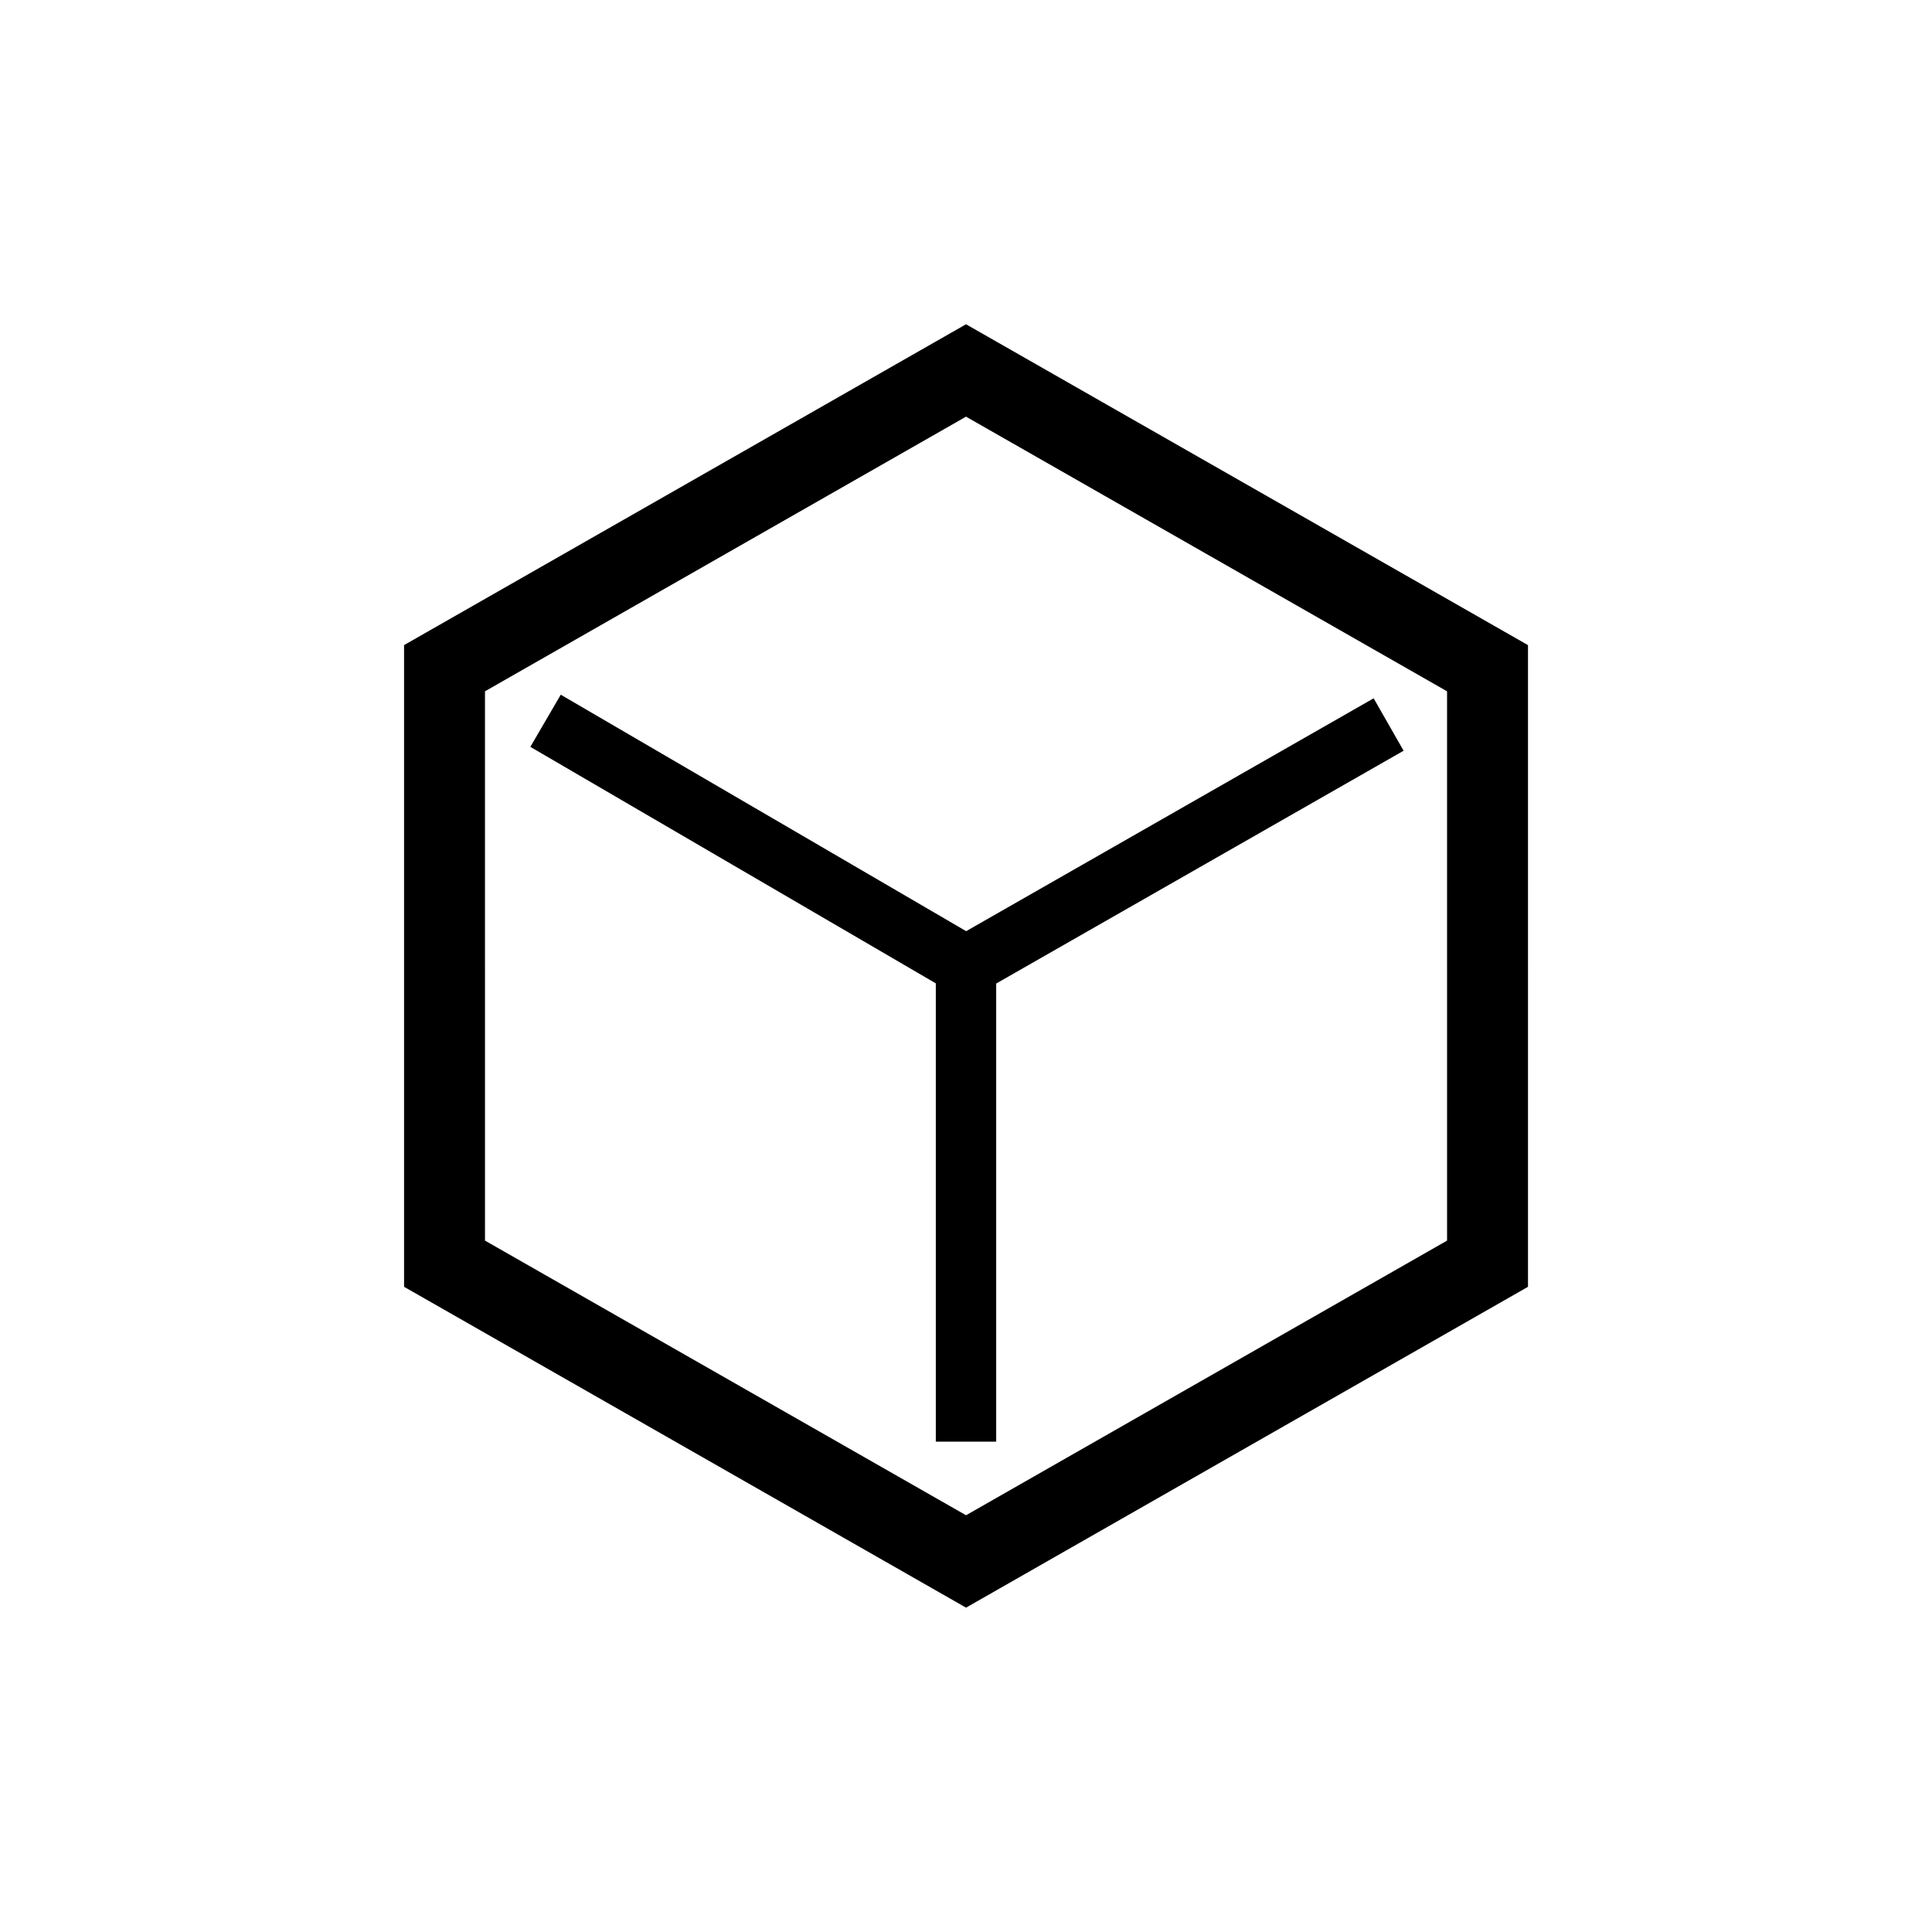
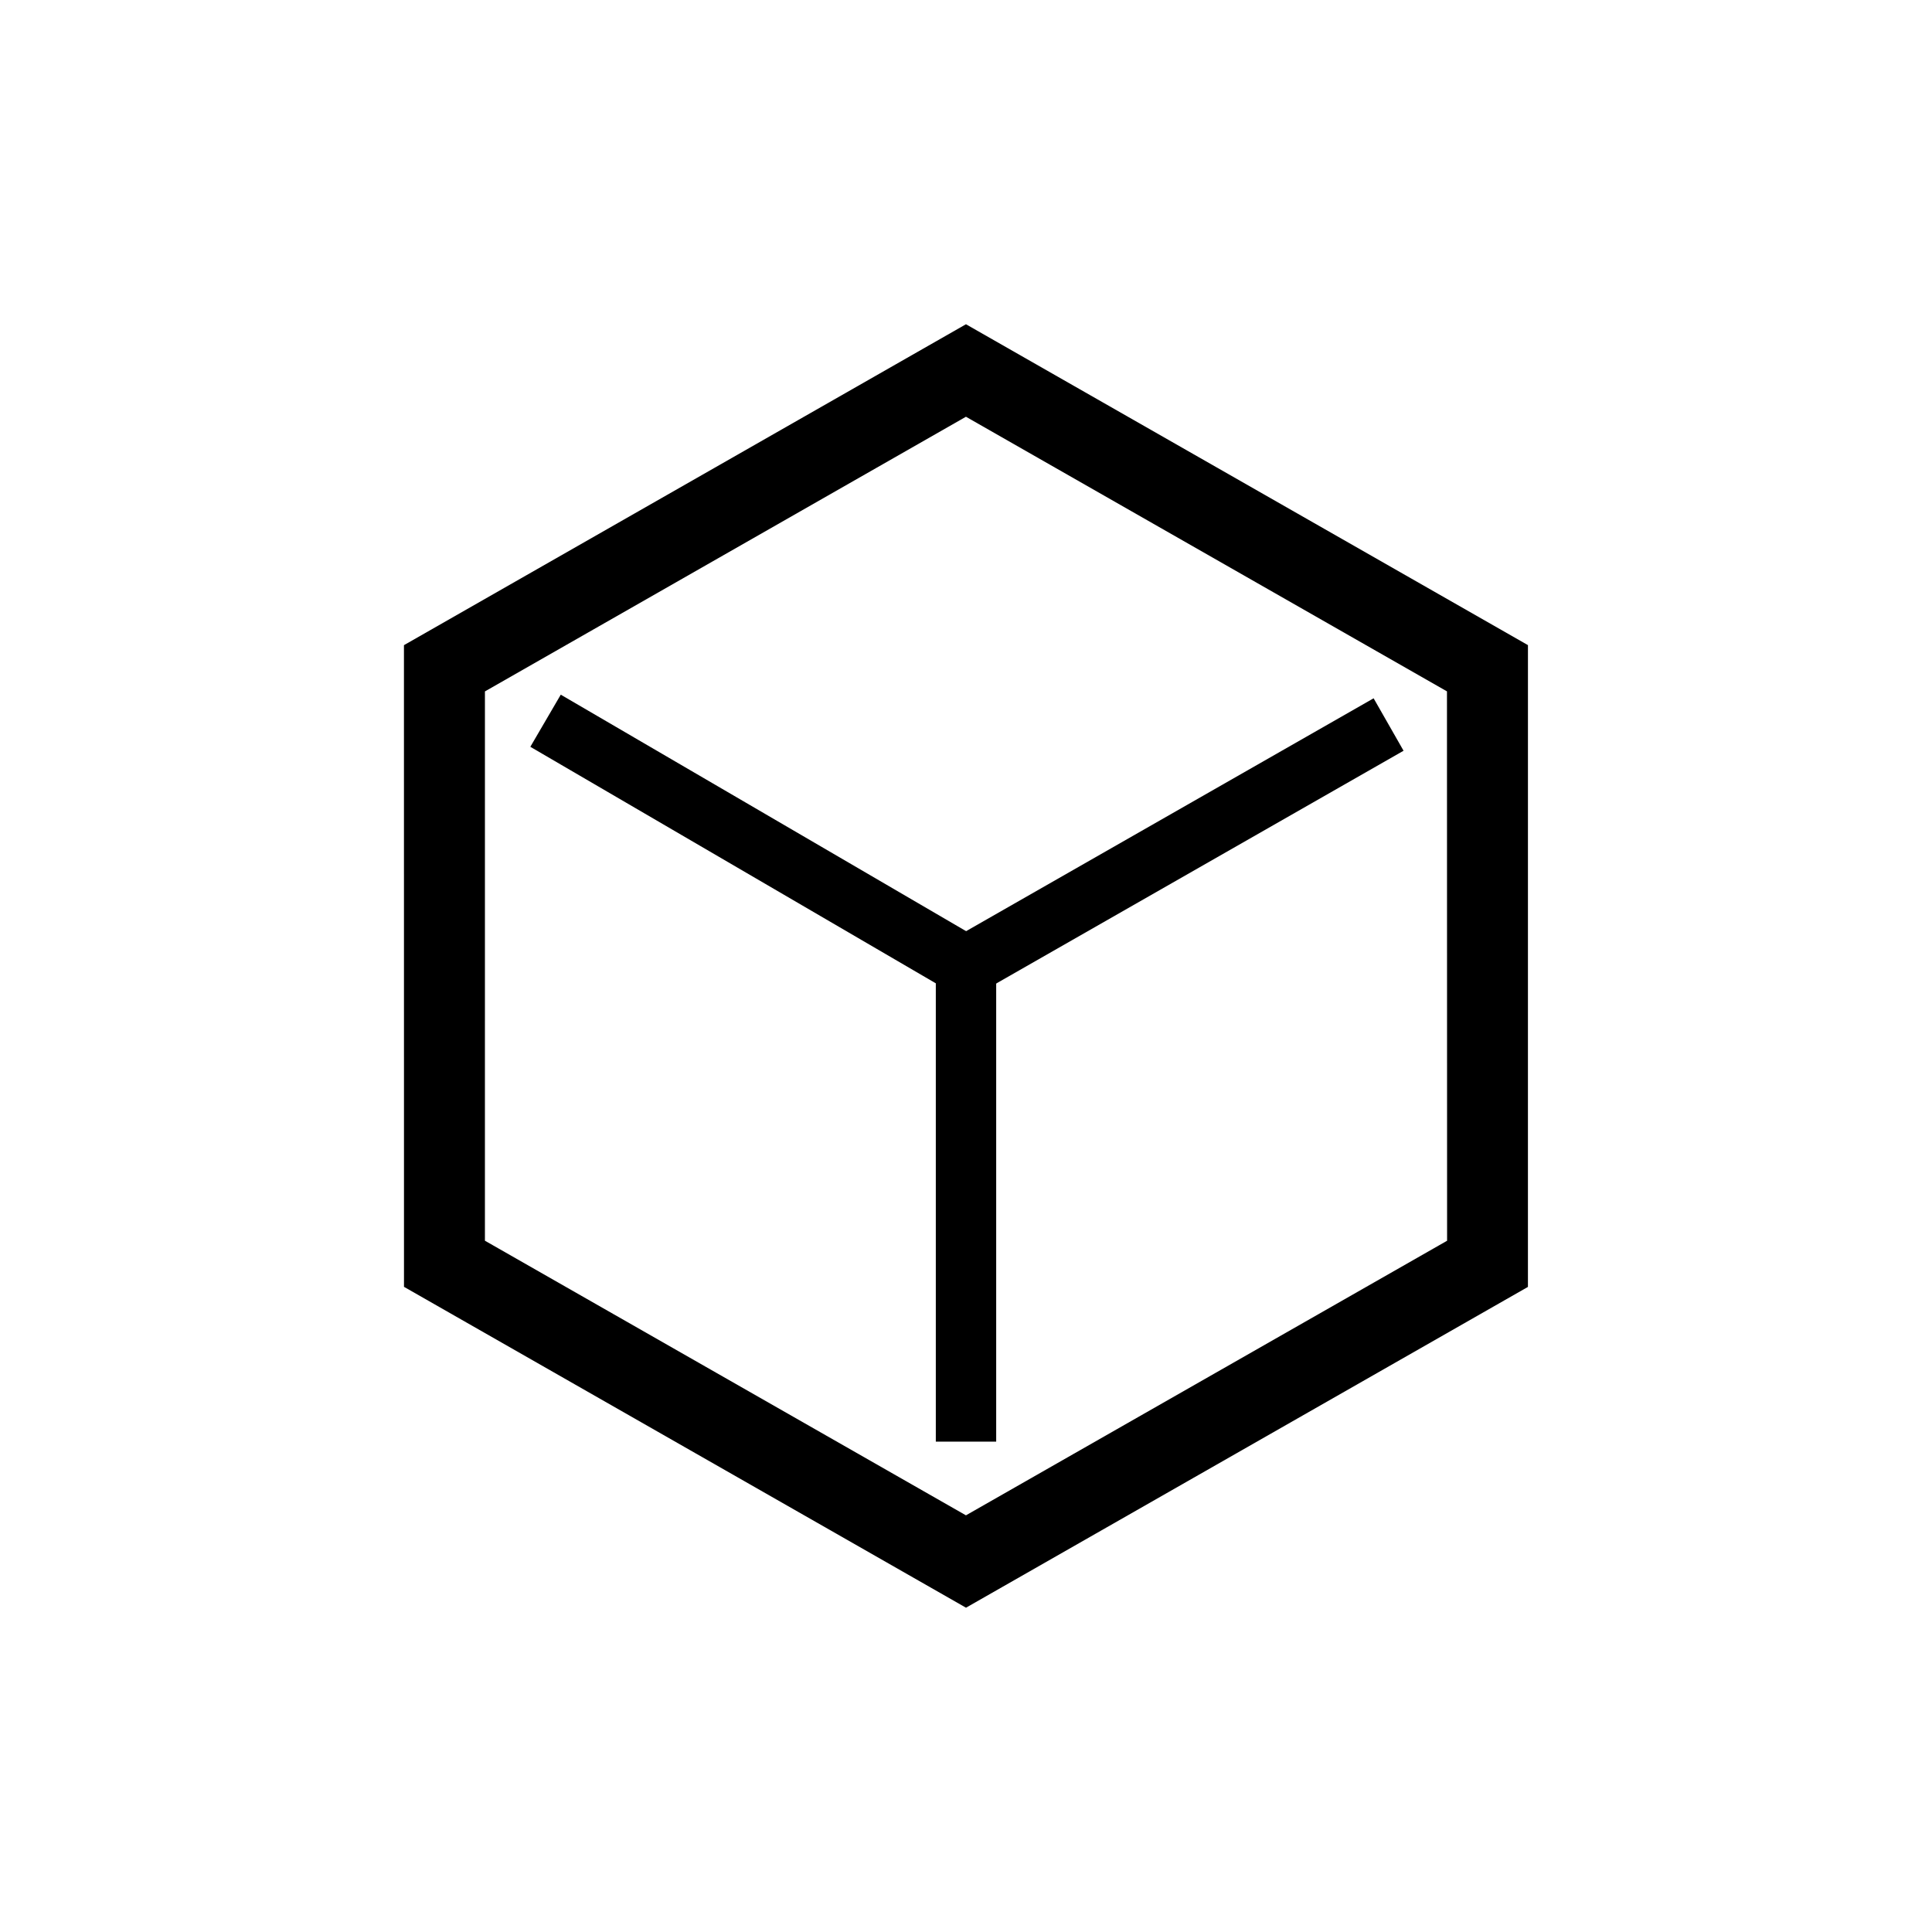
<svg xmlns="http://www.w3.org/2000/svg" width="48" height="48" viewBox="0 0 48 48" version="1.1" id="svg1" xml:space="preserve">
  <defs id="defs1">
    <linearGradient id="swatch76">
      <stop style="stop-color:#000000;stop-opacity:1;" offset="0" id="stop76" />
    </linearGradient>
    <linearGradient id="swatch75">
      <stop style="stop-color:#000000;stop-opacity:1;" offset="0" id="stop75" />
    </linearGradient>
    <linearGradient id="swatch74">
      <stop style="stop-color:#000000;stop-opacity:0;" offset="0" id="stop74" />
    </linearGradient>
    <linearGradient id="swatch64">
      <stop style="stop-color:#000000;stop-opacity:0;" offset="0" id="stop64" />
    </linearGradient>
    <linearGradient id="swatch61">
      <stop style="stop-color:#000000;stop-opacity:1;" offset="0" id="stop61" />
    </linearGradient>
  </defs>
-   <g id="layer1" transform="translate(-206.35,-400.1815)">
-     <g style="fill:#000000" id="g132" transform="matrix(0.2878141,0,0,0.2878141,124.8415,4.241571)" />
-     <path id="path259" style="fill:none;stroke:#000000;stroke-width:1.075;stroke-linecap:square;stroke-dashoffset:2" transform="matrix(1.619574,0.9246981,-0.9350613,1.601624,-2851.254,-1452.52)" d="m 1942.426,54.907 -4,6.928 h -8 l -4,-6.928 4,-6.928 h 8 z" />
-     <path style="fill:none;stroke:#000000;stroke-width:1.5;stroke-linecap:butt;stroke-dasharray:none;stroke-dashoffset:1.2" d="m 230.35,424.182 10.5,-6" id="path1" />
-     <path style="fill:none;stroke:#000000;stroke-width:1.5;stroke-linecap:butt;stroke-dasharray:none;stroke-dashoffset:1.2" d="m 230.35,424.182 -10.446,-6.093" id="path2" />
-     <path style="fill:none;stroke:#000000;stroke-width:1.5;stroke-linecap:butt;stroke-dasharray:none;stroke-dashoffset:1.2" d="m 230.35,424.182 v 11.817" id="path3" />
-   </g>
+   <path style="baseline-shift:baseline;display:inline;overflow:visible;opacity:1;vector-effect:none;stroke-width:1.86;stroke-linecap:square;stroke-dashoffset:2;enable-background:accumulate;stop-color:#000000;stop-opacity:1" d="m 23.999,8.056 -13.963,7.973 10e-4,15.942 13.963,7.972 13.961,-7.97 5.8e-4,-15.945 z m -3.7e-4,2.298 11.951,6.823 0.003,13.649 -11.954,6.822 -11.951,-6.823 3.7e-4,-13.647 z" id="path259" />
+   <path style="baseline-shift:baseline;display:inline;overflow:visible;opacity:1;vector-effect:none;stroke-dashoffset:1.2;enable-background:accumulate;stop-color:#000000;stop-opacity:1" d="m 34.127,17.349 -10.5,6 0.744,1.303 10.5,-6 z" id="path1" />
+   <path style="baseline-shift:baseline;display:inline;overflow:visible;opacity:1;vector-effect:none;stroke-dashoffset:1.2;enable-background:accumulate;stop-color:#000000;stop-opacity:1" d="m 13.932,17.259 -0.756,1.295 10.447,6.094 0.754,-1.295 z" id="path2" />
+   <path style="baseline-shift:baseline;display:inline;overflow:visible;opacity:1;vector-effect:none;stroke-dashoffset:1.2;enable-background:accumulate;stop-color:#000000;stop-opacity:1" d="m 23.25,23.999 v 11.818 h 1.5 V 23.999 Z" id="path3" />
</svg>
